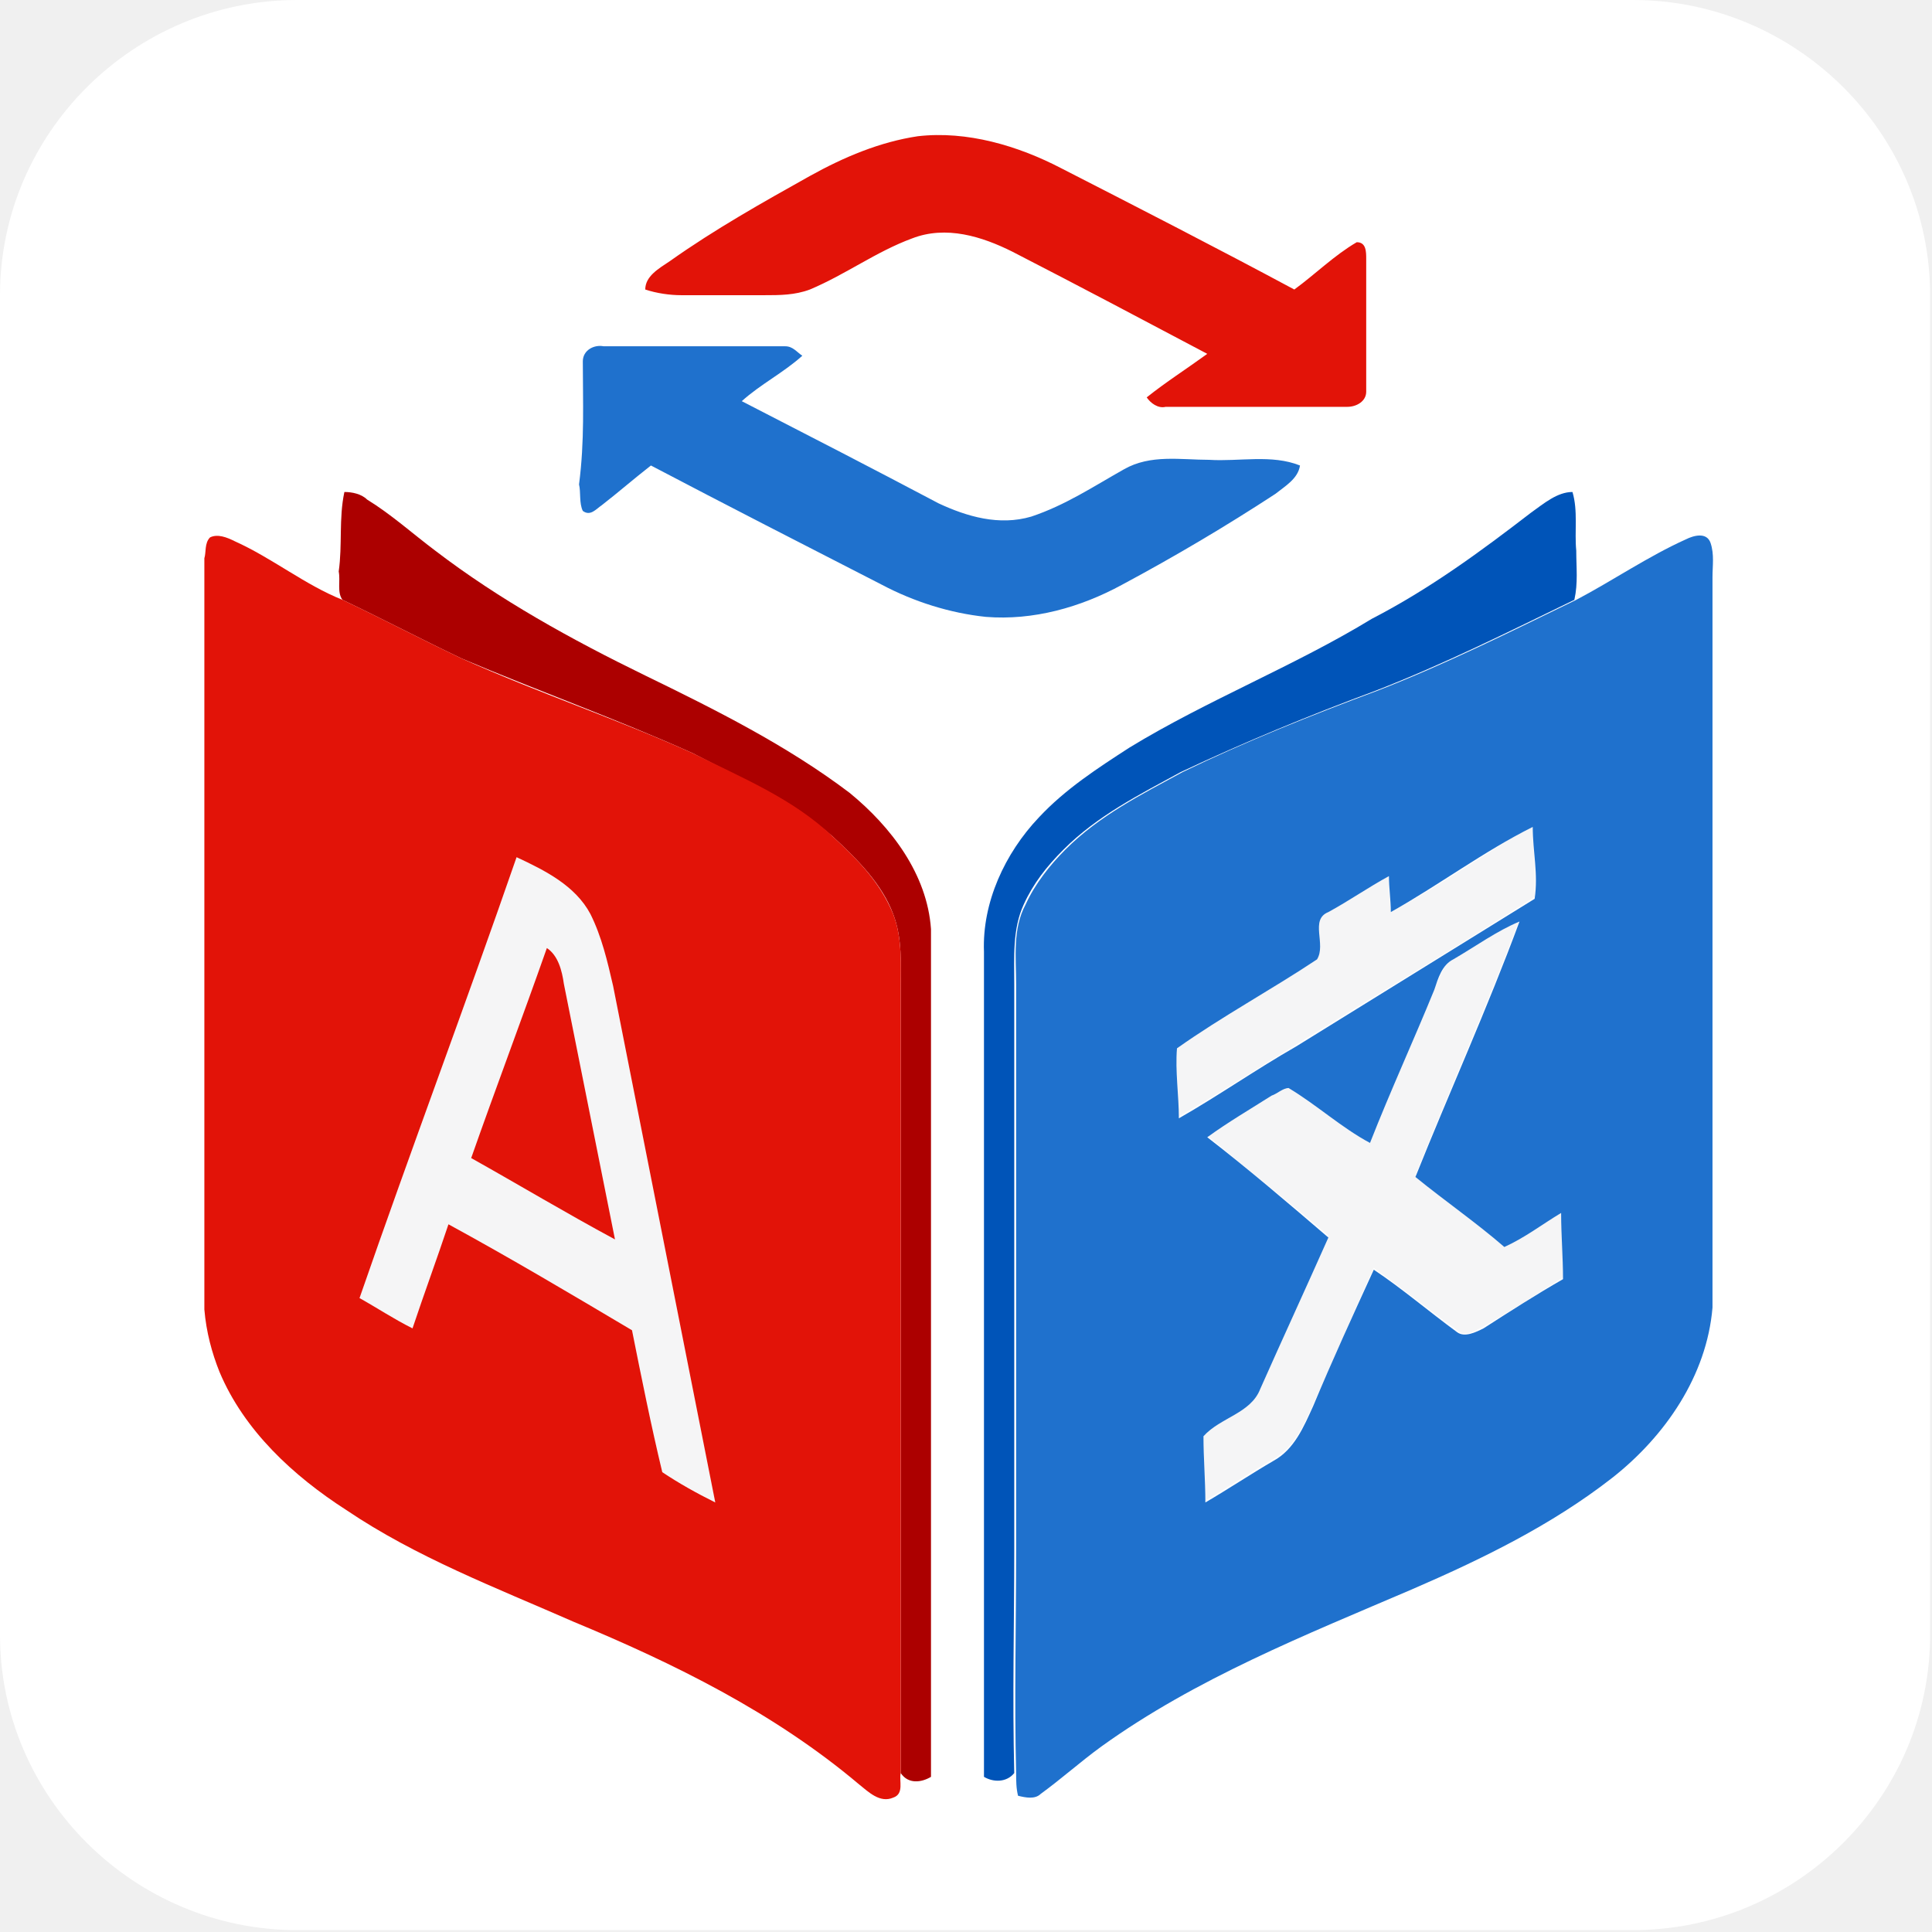
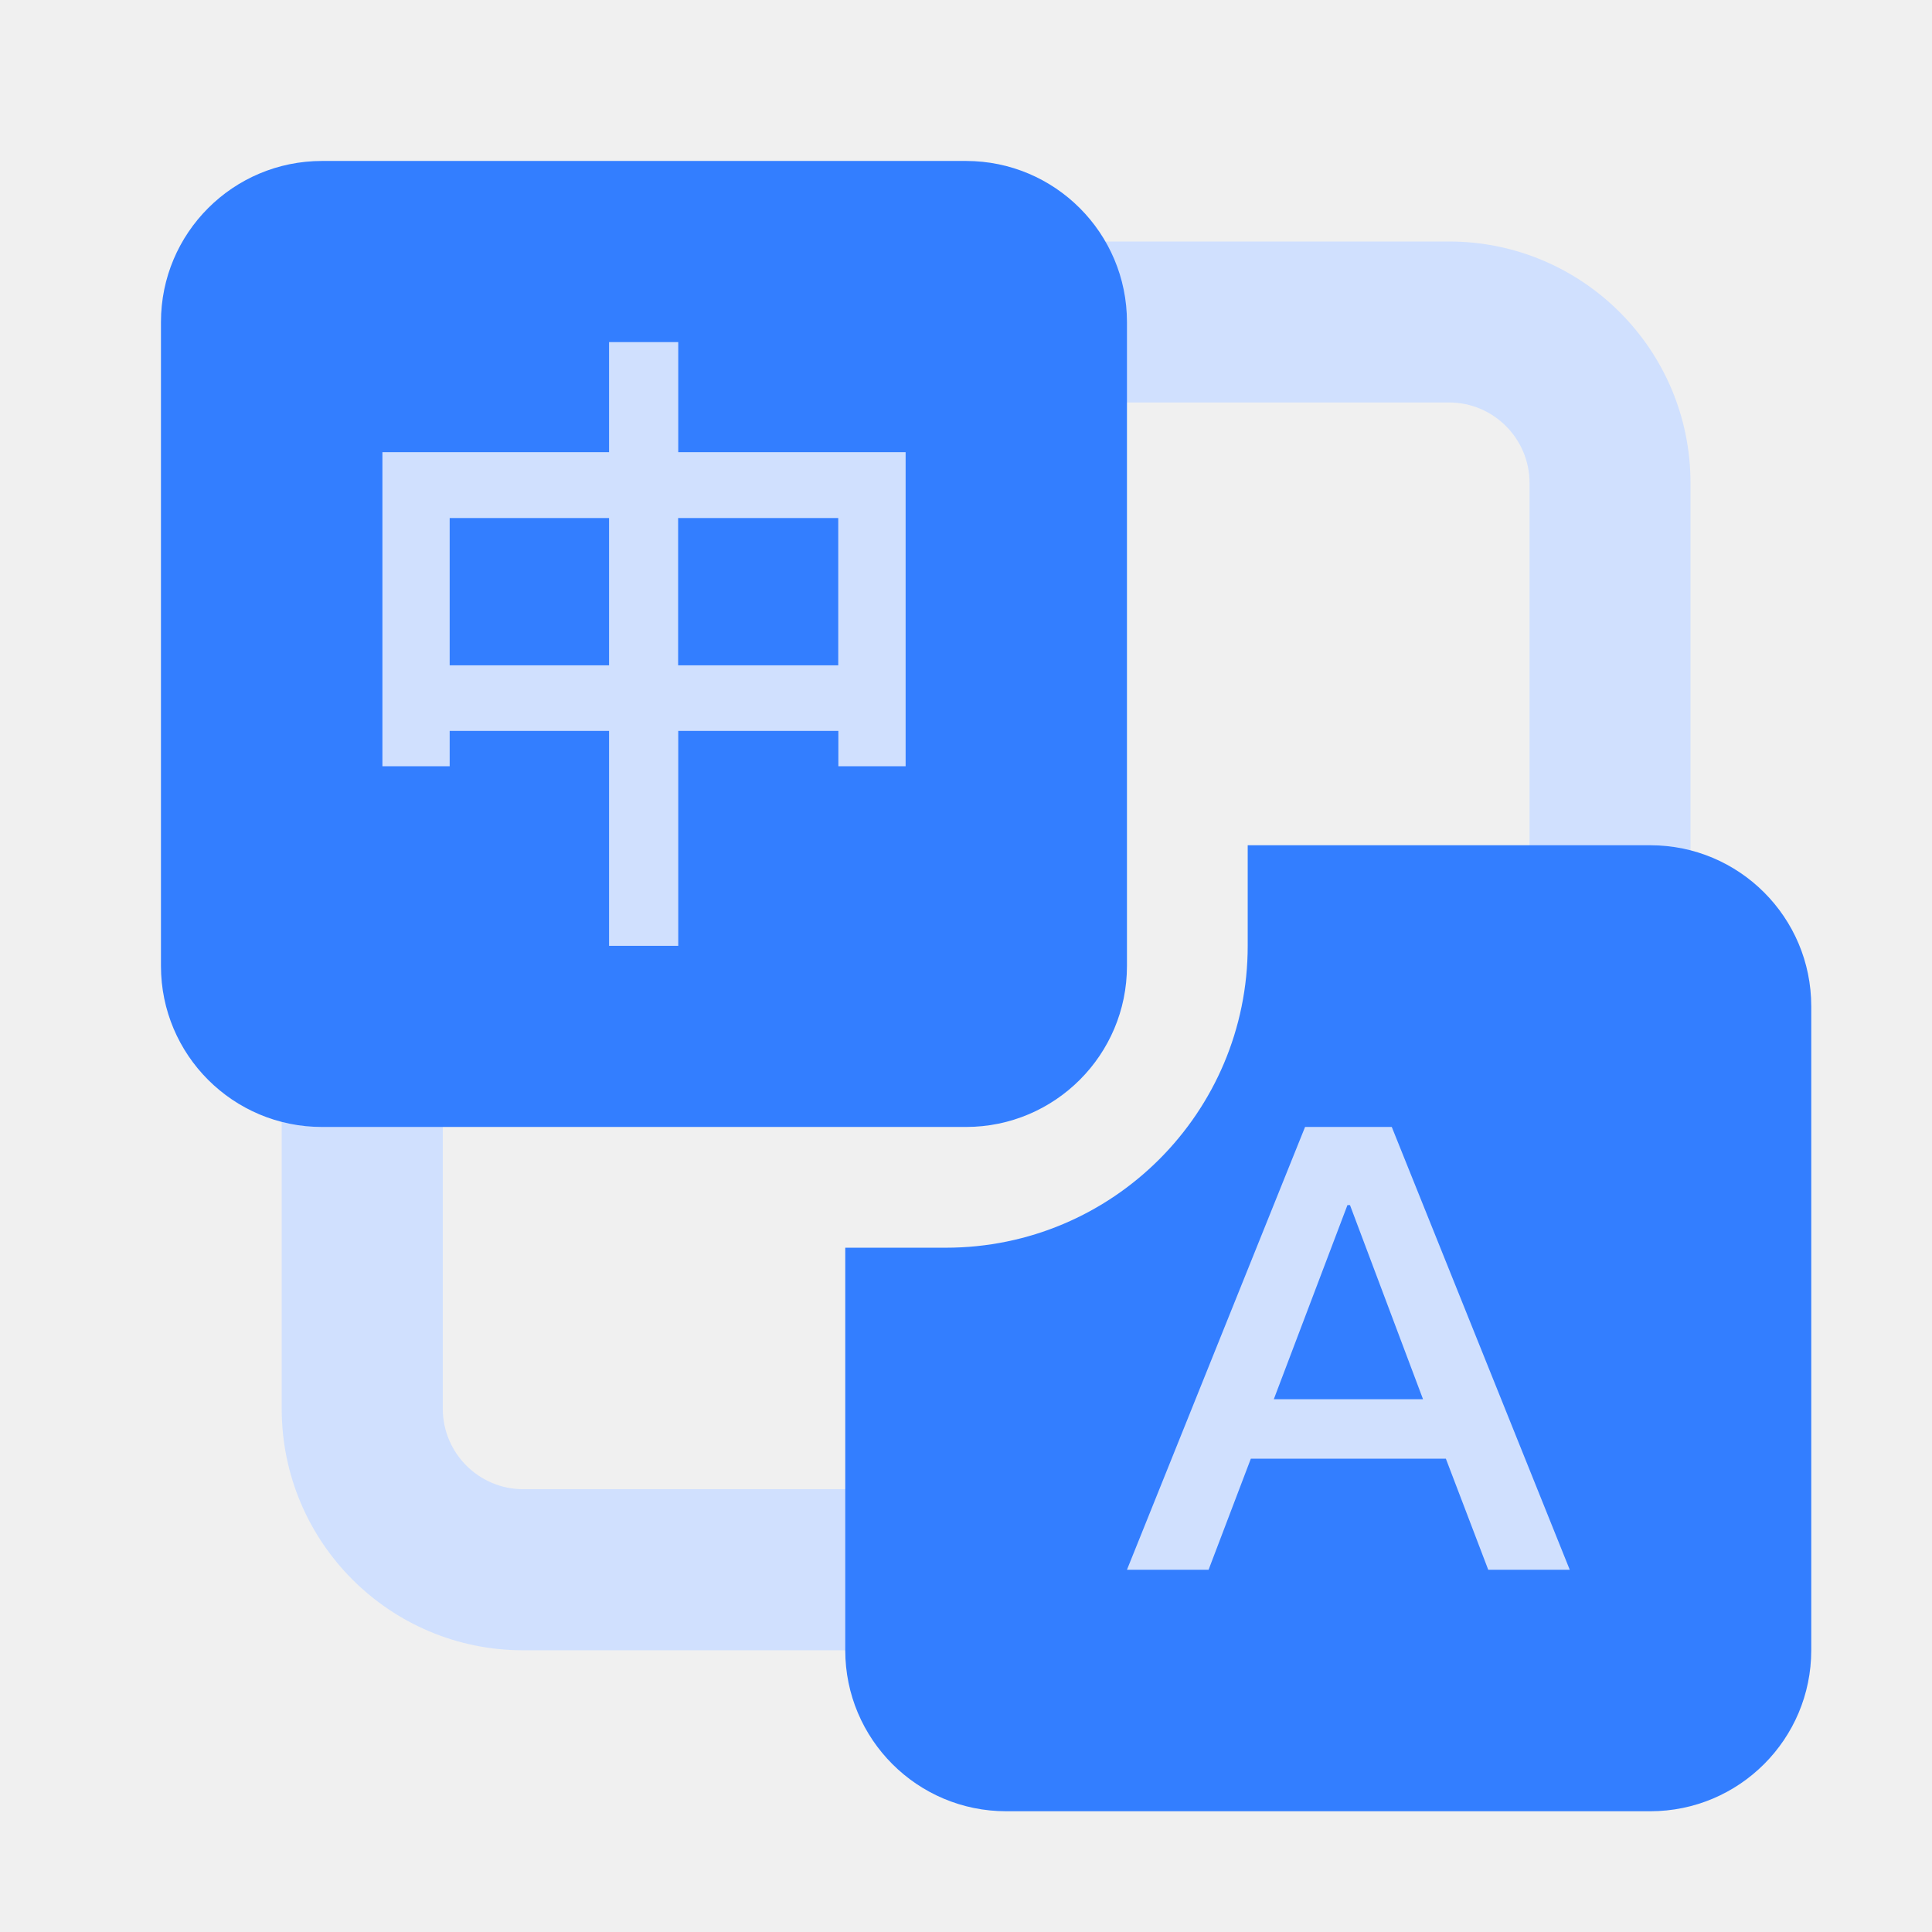
- <svg xmlns="http://www.w3.org/2000/svg" t="1694589953252" class="icon" viewBox="0 0 1024 1024" version="1.1" p-id="1482" width="128" height="128">
-   <path d="M157.461 0h708.074c86.253 0 157.461 70.206 157.461 156.458V866.539c0 86.253-71.209 156.458-157.461 156.458h-708.074c-86.253 0-157.461-70.206-157.461-156.458v-710.08c0-86.253 71.209-156.458 157.461-156.458z" fill="#FFFFFF" p-id="1483" />
-   <path d="M182.535 260.764c4.012 0 9.026 1.003 12.035 4.012 13.038 8.024 24.071 18.053 36.106 27.079 34.1 26.076 72.212 47.138 111.326 66.194 37.109 18.053 75.22 37.109 108.317 62.182 22.065 18.053 41.12 43.126 43.126 72.212v449.316c-5.015 3.009-12.035 4.012-16.047-2.006v-415.216c0-13.038 1.003-27.079-4.012-40.118-6.018-16.047-19.056-29.085-32.094-41.12-22.065-19.056-49.144-31.091-74.217-44.129-40.118-18.053-82.241-33.097-122.358-50.147-21.062-10.029-42.123-21.062-63.185-31.091-3.009-4.012-1.003-10.029-2.006-15.044 2.006-14.041 0-28.082 3.009-42.123z" fill="#AC0000" p-id="1484" />
-   <path d="M737.16 483.416c26.076-14.041 50.147-31.091 75.22-46.135 0 13.038 2.006 25.073 1.003 38.112-42.123 27.079-84.247 52.153-126.37 78.229-21.062 13.038-41.12 26.076-62.182 38.112 0-12.035-2.006-25.073-1.003-37.109 24.071-17.05 50.147-31.091 74.217-47.138 4.012-8.024-4.012-20.059 6.018-25.073 11.032-6.018 21.062-13.038 32.094-19.056 0 7.021 0 13.038 1.003 20.059z m-463.357-29.085c15.044 7.021 31.091 15.044 39.115 30.088 6.018 12.035 9.026 25.073 12.035 38.112l54.159 273.802c-9.026-5.015-19.056-10.029-28.082-16.047-6.018-25.073-11.032-50.147-16.047-75.22-32.094-19.056-65.191-38.112-97.285-56.165-6.018 18.053-13.038 37.109-19.056 55.162-10.029-5.015-19.056-11.032-28.082-16.047 27.079-78.229 56.165-155.455 83.244-233.685m-24.071 159.467c25.073 14.041 50.147 29.085 76.223 43.126l-27.079-135.397c-1.003-7.021-3.009-14.041-9.026-19.056-13.038 37.109-27.079 74.217-40.118 111.326z m520.525-105.309c11.032-7.021 23.068-15.044 35.103-21.062-17.05 45.132-37.109 90.264-55.162 135.397 15.044 13.038 31.091 24.071 47.138 37.109 11.032-5.015 19.056-12.035 30.088-18.053 0 12.035 1.003 23.068 1.003 35.103-14.041 9.026-28.082 18.053-42.123 26.076-4.012 2.006-10.029 6.018-14.041 2.006-15.044-11.032-29.085-22.065-44.129-33.097-11.032 24.071-21.062 48.141-32.094 72.212-5.015 11.032-10.029 23.068-21.062 29.085-12.035 7.021-24.071 15.044-36.106 22.065 0-12.035-1.003-23.068-1.003-35.103 9.026-10.029 25.073-12.035 30.088-25.073 12.035-27.079 24.071-54.159 36.106-80.235-21.062-18.053-43.126-35.103-64.188-53.156 11.032-8.024 23.068-14.041 34.1-22.065 3.009-2.006 6.018-4.012 9.026-4.012 15.044 9.026 28.082 21.062 43.126 29.085 11.032-27.079 23.068-54.159 34.1-81.238 3.009-5.015 4.012-12.035 10.029-15.044z" fill="#F5F5F6" p-id="1485" />
-   <path d="M429.258 93.273c18.053-10.029 37.109-18.053 57.167-21.062 26.076-3.009 53.156 5.015 76.223 17.05 41.12 21.062 82.241 42.123 123.361 64.188 11.032-8.024 21.062-18.053 33.097-25.073 5.015 0 5.015 5.015 5.015 9.026v70.206c0 5.015-5.015 8.024-10.029 8.024h-96.282c-4.012 1.003-8.024-2.006-10.029-5.015 10.029-8.024 21.062-15.044 32.094-23.068-34.1-18.053-68.2-36.106-103.303-54.159-16.047-8.024-35.103-14.041-53.156-7.021-19.056 7.021-35.103 19.056-54.159 27.079-8.024 3.009-16.047 3.009-24.071 3.009h-44.129c-6.018 0-13.038-1.003-19.056-3.009 0-7.021 7.021-11.032 13.038-15.044 24.071-17.05 49.144-31.091 74.217-45.132z m-317.931 191.561c4.012-2.006 9.026 0 13.038 2.006 20.059 9.026 37.109 23.068 57.167 31.091 21.062 10.029 42.123 21.062 63.185 31.091 40.118 18.053 82.241 32.094 122.358 50.147 26.076 13.038 53.156 24.071 74.217 44.129 13.038 12.035 25.073 24.071 32.094 41.12 5.015 13.038 4.012 27.079 4.012 40.118v415.216c-1.003 4.012 2.006 11.032-4.012 13.038-7.021 3.009-13.038-3.009-18.053-7.021-45.132-38.112-98.288-64.188-151.444-86.253-41.12-18.053-83.244-34.1-120.353-59.173-28.082-18.053-54.159-42.123-67.197-73.214-4.012-10.029-7.021-21.062-8.024-33.097v-398.167c1.003-3.009 0-8.024 3.009-11.032m162.476 169.497c-27.079 78.229-56.165 155.455-83.244 233.685 9.026 5.015 18.053 11.032 28.082 16.047 6.018-18.053 13.038-37.109 19.056-55.162 33.097 18.053 65.191 37.109 97.285 56.165 5.015 25.073 10.029 50.147 16.047 75.22 9.026 6.018 18.053 11.032 28.082 16.047l-54.159-273.802c-3.009-13.038-6.018-26.076-12.035-38.112-8.024-15.044-24.071-23.068-39.115-30.088z" fill="#E21308" p-id="1486" />
-   <path d="M249.732 613.798c13.038-37.109 27.079-74.217 40.118-111.326 6.018 4.012 8.024 12.035 9.026 19.056l27.079 135.397c-26.076-14.041-51.15-29.085-76.223-43.126z" fill="#E21308" p-id="1487" />
-   <path d="M308.905 191.561c0-6.018 6.018-9.026 11.032-8.024h96.282c4.012 0 6.018 3.009 9.026 5.015-10.029 9.026-22.065 15.044-32.094 24.071 35.103 18.053 70.206 36.106 104.306 54.159 15.044 7.021 32.094 12.035 49.144 7.021 18.053-6.018 33.097-16.047 49.144-25.073 14.041-8.024 30.088-5.015 45.132-5.015 16.047 1.003 33.097-3.009 48.141 3.009-1.003 7.021-8.024 11.032-13.038 15.044-26.076 17.05-53.156 33.097-81.238 48.141-22.065 12.035-47.138 19.056-72.212 17.05-19.056-2.006-38.112-8.024-55.162-17.05-41.12-21.062-82.241-42.123-122.358-63.185-9.026 7.021-17.05 14.041-26.076 21.062-3.009 2.006-6.018 6.018-10.029 3.009-2.006-4.012-1.003-10.029-2.006-14.041 3.009-23.068 2.006-44.129 2.006-65.191z m584.713 94.276c4.012-2.006 11.032-4.012 13.038 2.006 2.006 6.018 1.003 12.035 1.003 18.053v387.134c-3.009 36.106-25.073 68.2-53.156 90.264-32.094 25.073-69.203 43.126-106.311 59.173-56.165 24.071-114.335 47.138-164.482 83.244-11.032 8.024-21.062 17.05-32.094 25.073-3.009 3.009-8.024 2.006-12.035 1.003-1.003-4.012-1.003-8.024-1.003-12.035-1.003-39.115 0-78.229 0-118.347v-299.879c0-14.041-2.006-29.085 5.015-42.123 5.015-11.032 13.038-21.062 21.062-29.085 18.053-18.053 40.118-29.085 62.182-41.12 33.097-16.047 68.2-30.088 103.303-43.126 36.106-14.041 70.206-31.091 105.309-48.141 19.056-10.029 38.112-23.068 58.17-32.094m-156.458 197.579c0-6.018-1.003-13.038-1.003-19.056-11.032 6.018-21.062 13.038-32.094 19.056-10.029 4.012-1.003 17.05-6.018 25.073-24.071 16.047-50.147 30.088-74.217 47.138-1.003 12.035 1.003 25.073 1.003 37.109 21.062-12.035 41.12-26.076 62.182-38.112l126.37-78.229c2.006-13.038-1.003-25.073-1.003-38.112-26.076 13.038-50.147 31.091-75.22 45.132m33.097 25.073c-6.018 3.009-8.024 10.029-10.029 16.047-11.032 27.079-23.068 53.156-34.1 81.238-15.044-8.024-28.082-20.059-43.126-29.085-3.009 0-6.018 3.009-9.026 4.012-11.032 7.021-23.068 14.041-34.1 22.065 22.065 17.05 43.126 35.103 64.188 53.156-12.035 27.079-24.071 53.156-36.106 80.235-5.015 13.038-21.062 15.044-30.088 25.073 0 12.035 1.003 23.068 1.003 35.103 12.035-7.021 24.071-15.044 36.106-22.065 11.032-6.018 16.047-18.053 21.062-29.085 10.029-24.071 21.062-48.141 32.094-72.212 15.044 10.029 29.085 22.065 44.129 33.097 4.012 3.009 10.029 0 14.041-2.006 14.041-9.026 28.082-18.053 42.123-26.076 0-12.035-1.003-23.068-1.003-35.103-10.029 6.018-19.056 13.038-30.088 18.053-15.044-13.038-31.091-24.071-47.138-37.109 18.053-45.132 38.112-89.262 55.162-135.397-12.035 5.015-23.068 13.038-35.103 20.059z" fill="#1F71CD" p-id="1488" />
-   <path d="M811.377 271.796c7.021-5.015 14.041-11.032 22.065-11.032 3.009 10.029 1.003 21.062 2.006 31.091 0 9.026 1.003 17.05-1.003 26.076-35.103 17.05-69.203 34.1-105.309 48.141-35.103 13.038-69.203 27.079-103.303 43.126-22.065 12.035-44.129 23.068-62.182 41.12-9.026 9.026-16.047 18.053-21.062 29.085-6.018 13.038-5.015 28.082-5.015 42.123v299.879c0 39.115-1.003 78.229 0 118.347-4.012 5.015-11.032 5.015-16.047 2.006v-437.281c-1.003-26.076 11.032-52.153 29.085-71.209 14.041-15.044 31.091-26.076 48.141-37.109 41.12-25.073 87.256-43.126 128.376-68.2 31.091-16.047 58.17-36.106 84.247-56.165z" fill="#0054B8" p-id="1489" />
+ <svg xmlns="http://www.w3.org/2000/svg" t="1695176951047" class="icon" viewBox="0 0 1024 1024" version="1.1" p-id="10468" width="128" height="128">
+   <path d="M768 128H277.312a128 128 0 0 0-128 128v490.688a128 128 0 0 0 128 128H768a128 128 0 0 0 128-128V256a128 128 0 0 0-128-128zM277.312 213.312H768c23.552 0 42.688 19.136 42.688 42.688v490.688a42.688 42.688 0 0 1-42.688 42.624H277.312a42.688 42.688 0 0 1-42.624-42.624V256c0-23.552 19.072-42.688 42.624-42.688z" fill="#D0E0FE" p-id="10469" />
+   <path d="M874.688 448C921.792 448 960 486.208 960 533.312v341.376c0 47.104-38.208 85.312-85.312 85.312H533.312A85.312 85.312 0 0 1 448 874.688v-213.376h53.312a160 160 0 0 0 160-160V448h213.376zM512 85.312c47.104 0 85.312 38.208 85.312 85.376V512c0 47.104-38.208 85.312-85.312 85.312H170.688A85.312 85.312 0 0 1 85.312 512V170.688c0-47.168 38.208-85.376 85.376-85.376H512z" fill="#337EFF" p-id="10470" />
+   <path d="M359.488 501.312v-113.92h84.864v18.752H480V239.68H359.488v-58.368h-36.672v58.368H202.688v166.464h35.648v-18.752h84.48v113.92h36.672zM322.816 352.64h-84.48V274.56h84.48v78.08z m121.6 0H359.424V274.56h84.864v78.08zM737.664 597.312L832 832h-43.2l-22.464-58.88h-103.36l-22.4 58.88h-43.264l94.4-234.688h45.952z m-22.144 41.408h-1.344l-39.04 102.912h79.104L715.52 638.72z" fill="#D0E0FE" p-id="10471" />
</svg>
